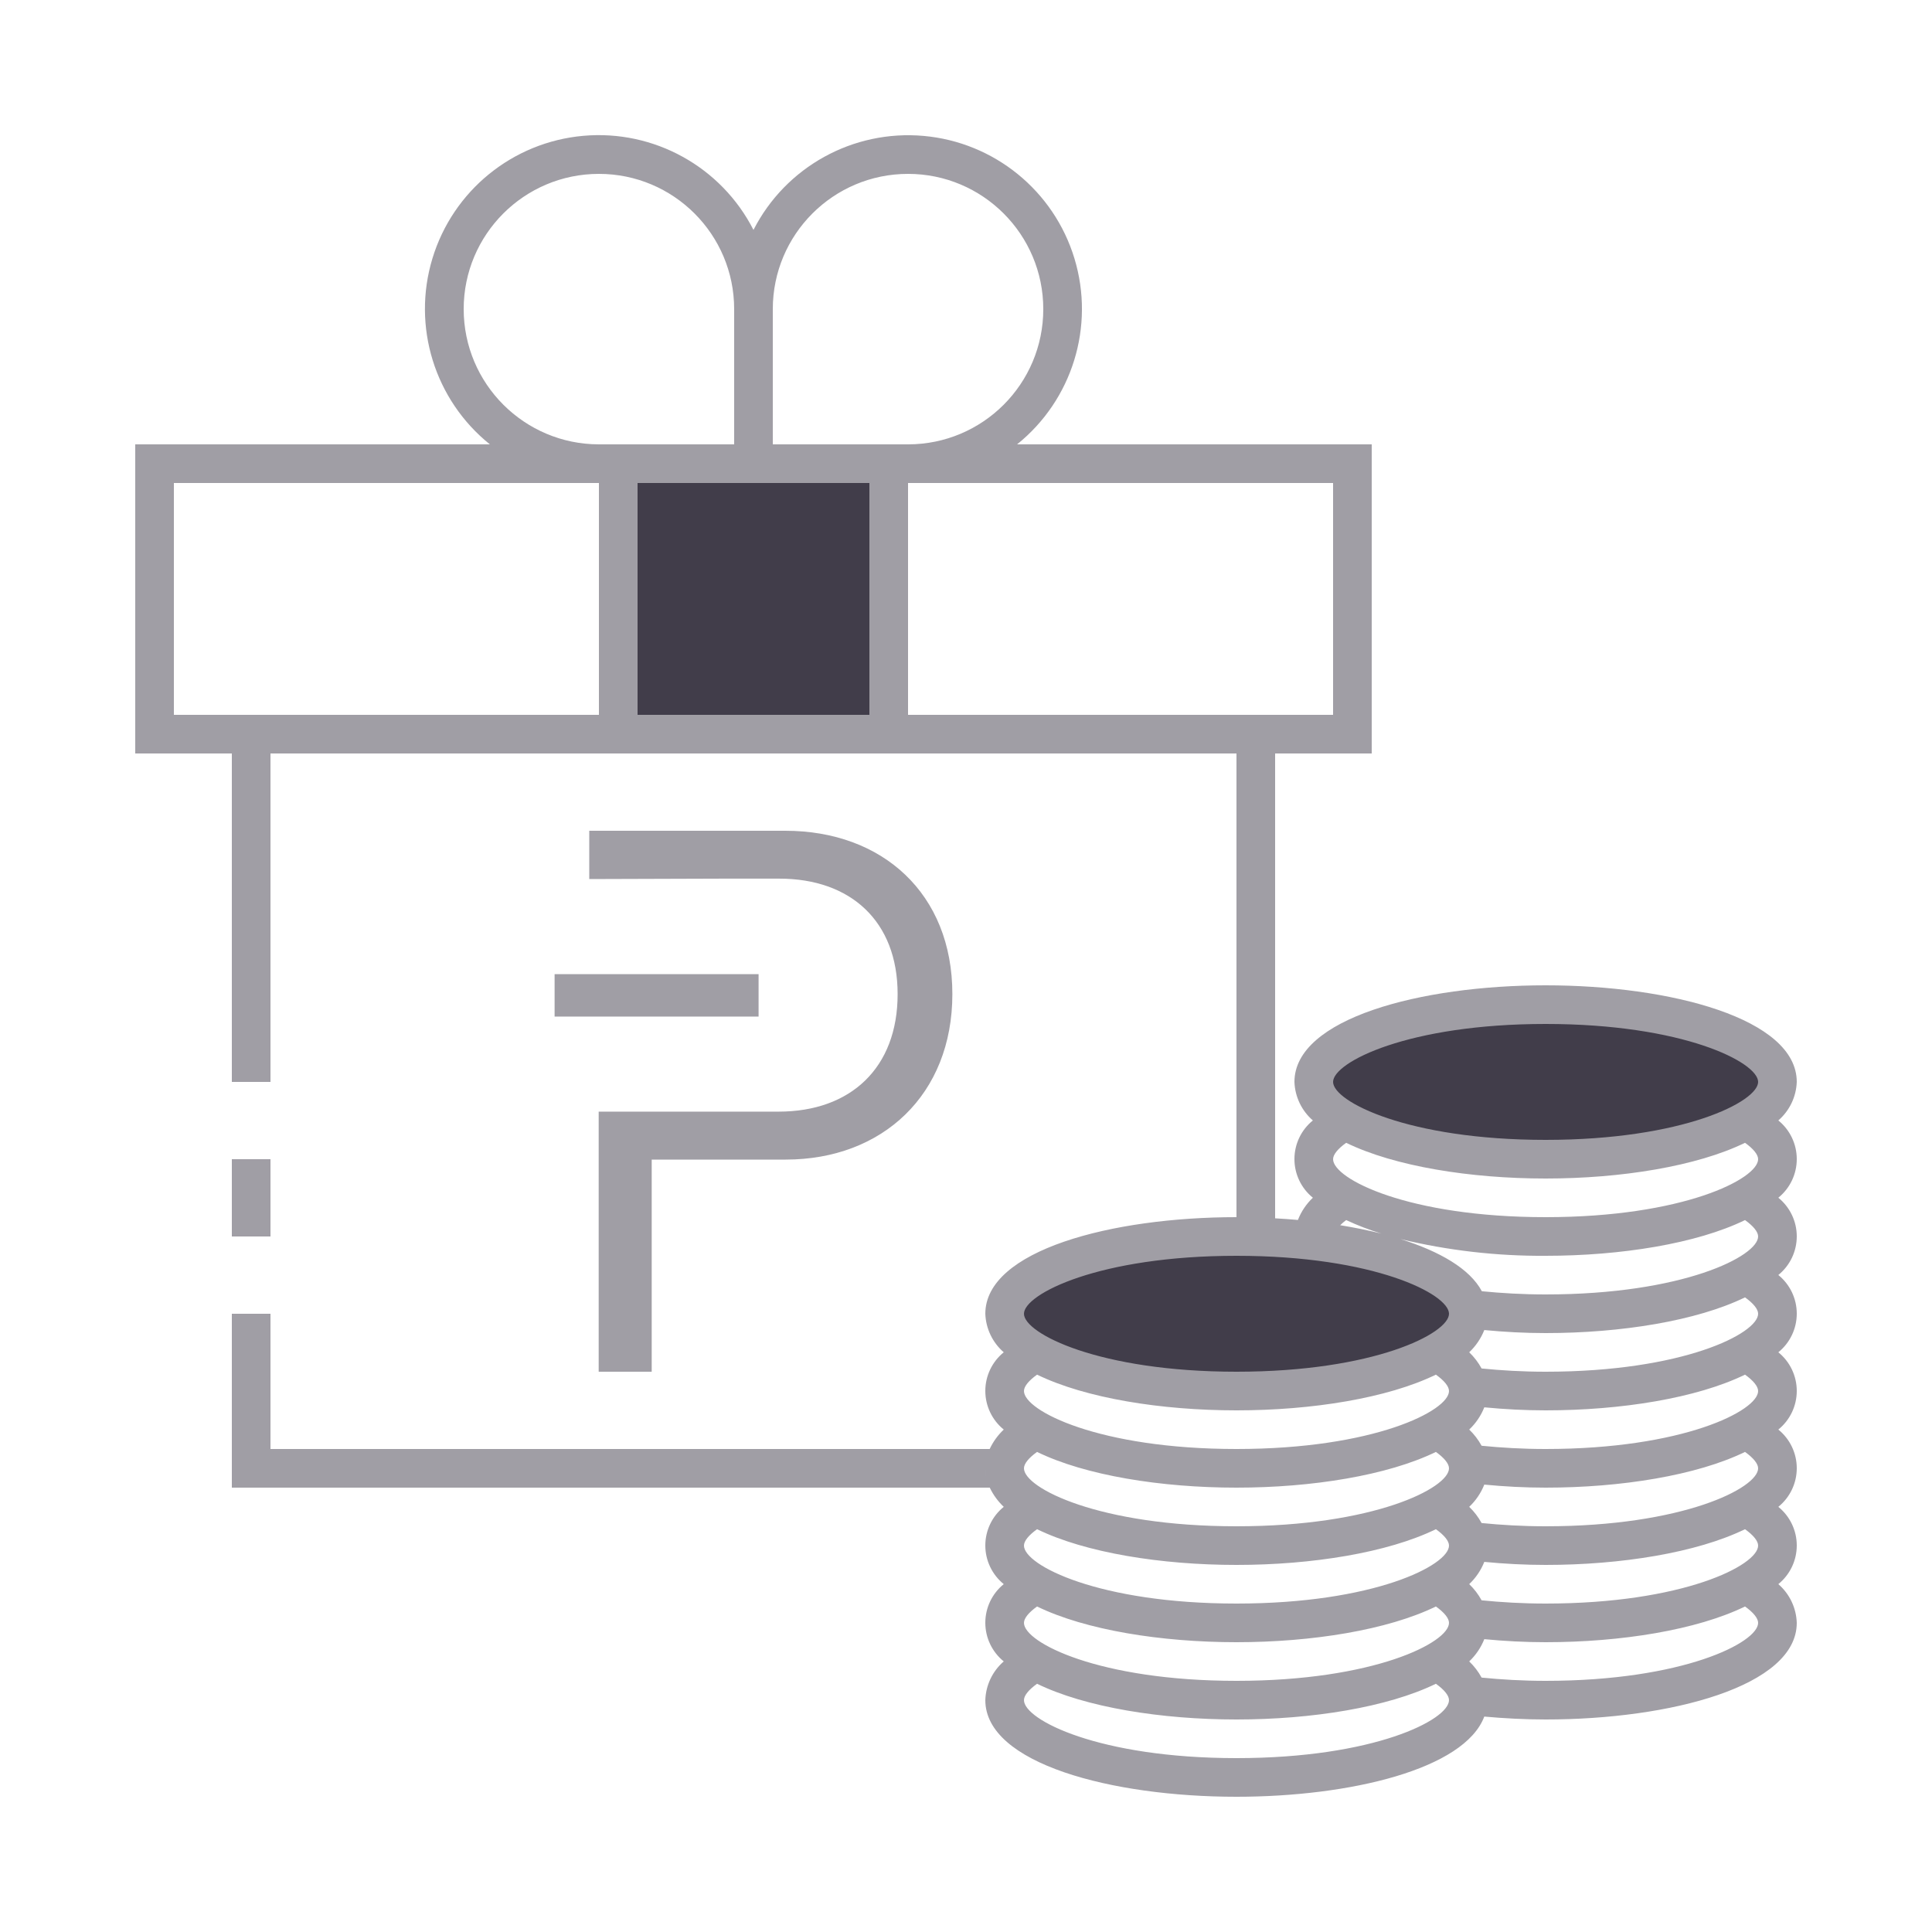
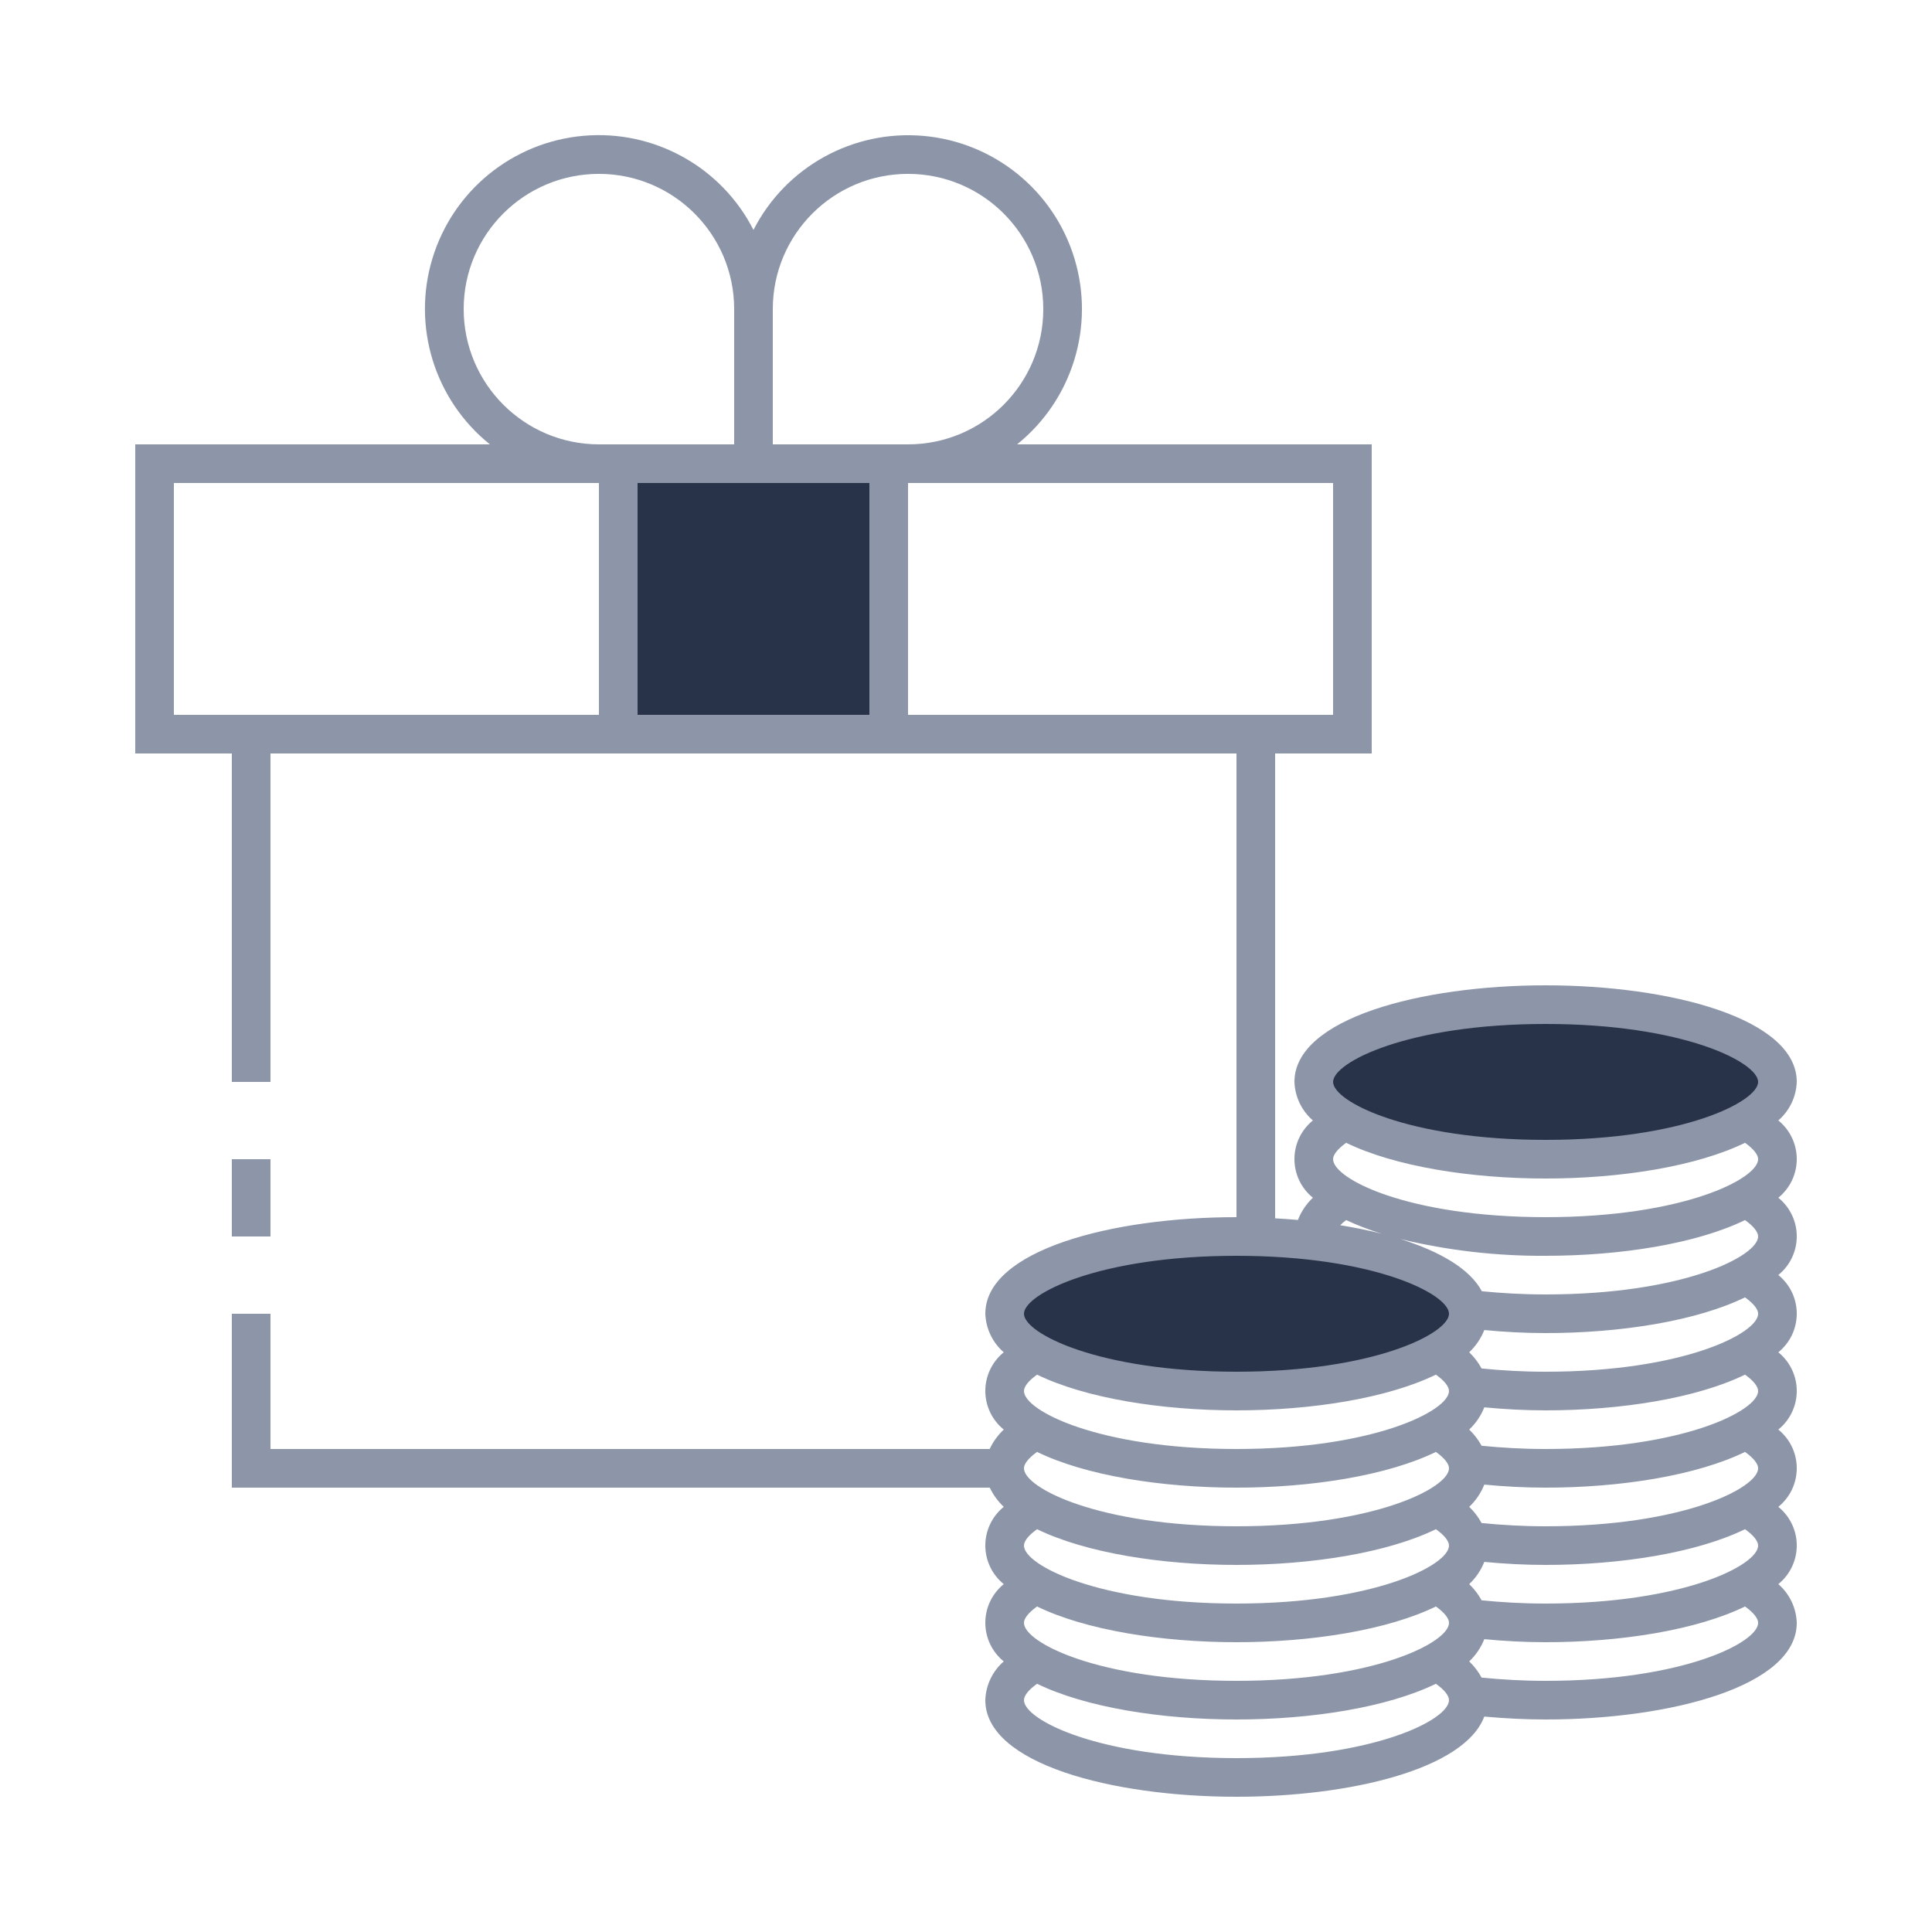
<svg xmlns="http://www.w3.org/2000/svg" id="ic_dark_staking_on" width="100" height="100" viewBox="0 0 100 100">
  <defs>
    <style type="text/css">
-             .cls-1{fill:#413d4a}.cls-2{fill:#a09ea5}.cls-3{fill:none}
+             .cls-1{fill:#28334a}.cls-2{fill:#8d96a8}.cls-3{fill:none}
        </style>
  </defs>
  <g id="Group_9053" data-name="Group 9053">
    <g id="Group_9051" data-name="Group 9051">
      <ellipse id="Ellipse_640" cx="12" cy="4" class="cls-1" data-name="Ellipse 640" rx="12" ry="4" transform="translate(68 52)" />
      <ellipse id="Ellipse_641" cx="12" cy="4" class="cls-1" data-name="Ellipse 641" rx="12" ry="4" transform="translate(52 64)" />
      <path id="Rectangle_4706" d="M0 0h14v14H0z" class="cls-1" data-name="Rectangle 4706" transform="translate(32 24)" />
    </g>
    <g id="Group_9052" data-name="Group 9052">
      <path id="Rectangle_4707" d="M0 0h2v4H0z" class="cls-2" data-name="Rectangle 4707" transform="translate(12 60)" />
-       <path id="Rectangle_4708" d="M0 0h10.558v2.196H0z" class="cls-2" data-name="Rectangle 4708" transform="translate(28.706 50.422)" />
-       <path id="Path_19000" d="M40.3 57.538h-9.312V71h2.744V60.02h6.936c5.005 0 8.626-3.361 8.626-8.565 0-5.205-3.622-8.455-8.648-8.455H30.5v2.5l6.937-.022h2.9c3.687 0 6.124 2.2 6.124 5.974.003 3.824-2.434 6.086-6.161 6.086z" class="cls-2" data-name="Path 19000" />
      <path id="Path_19001" d="M92.046 57.994A2.767 2.767 0 0 0 93 56c0-3.283-6.54-5-13-5s-13 1.717-13 5a2.767 2.767 0 0 0 .954 1.994 2.573 2.573 0 0 0 0 4 3.171 3.171 0 0 0-.774 1.151q-.58-.052-1.18-.085V39h5V23H52.644A8.993 8.993 0 1 0 39 11.9 8.994 8.994 0 1 0 25.356 23H7v16h5v17h2V39h50v24c-6.46 0-13 1.717-13 5a2.767 2.767 0 0 0 .954 1.994 2.573 2.573 0 0 0 0 4A3.325 3.325 0 0 0 51.226 75H14v-7h-2v9h39.23a3.369 3.369 0 0 0 .724.994 2.573 2.573 0 0 0 0 4 2.573 2.573 0 0 0 0 4A2.768 2.768 0 0 0 51 88c0 3.283 6.54 5 13 5 5.874 0 11.8-1.424 12.826-4.15 1.042.093 2.106.15 3.174.15 6.46 0 13-1.717 13-5a2.768 2.768 0 0 0-.954-2.006 2.573 2.573 0 0 0 0-4 2.573 2.573 0 0 0 0-4 2.573 2.573 0 0 0 0-4 2.573 2.573 0 0 0 0-4 2.573 2.573 0 0 0 0-4 2.573 2.573 0 0 0 0-4zM31 37H9V25h22zm-7-21a7 7 0 0 1 14 0v7h-7a7.008 7.008 0 0 1-7-7zm21 21H33V25h12zm-5-14v-7a7 7 0 1 1 7 7zm7 14V25h22v12H47zm4 39a2.311 2.311 0 0 0 .061.515A2.2 2.2 0 0 1 51 76zm13 15c-7.117 0-11-1.982-11-3 0-.241.247-.539.678-.849C56.179 88.37 60.1 89 64 89s7.821-.63 10.322-1.849c.431.31.678.608.678.849 0 1.018-3.883 3-11 3zm0-4c-7.117 0-11-1.982-11-3 0-.241.247-.539.678-.849C56.179 84.37 60.1 85 64 85s7.821-.63 10.322-1.849c.431.31.678.608.678.849 0 1.018-3.883 3-11 3zm0-4c-7.117 0-11-1.982-11-3 0-.241.247-.539.678-.849C56.179 80.37 60.1 81 64 81s7.821-.63 10.322-1.849c.431.31.678.608.678.849 0 1.018-3.883 3-11 3zm0-4c-7.117 0-11-1.982-11-3 0-.241.247-.539.678-.849C56.179 76.37 60.1 77 64 77s7.821-.63 10.322-1.849c.431.31.678.608.678.849 0 1.018-3.883 3-11 3zm0-4c-7.117 0-11-1.982-11-3 0-.241.247-.539.678-.849C56.179 72.37 60.1 73 64 73s7.821-.63 10.322-1.849c.431.31.678.608.678.849 0 1.018-3.883 3-11 3zm0-4c-7.117 0-11-1.982-11-3s3.883-3 11-3 11 1.982 11 3-3.883 3-11 3zm16 16c-1.207 0-2.3-.068-3.313-.168a3.446 3.446 0 0 0-.641-.838 3.219 3.219 0 0 0 .781-1.151c1.041.1 2.1.157 3.173.157 3.9 0 7.821-.63 10.322-1.849.431.31.678.608.678.849 0 1.018-3.883 3-11 3zm0-4c-1.207 0-2.3-.068-3.313-.168a3.446 3.446 0 0 0-.641-.838 3.219 3.219 0 0 0 .781-1.151c1.041.1 2.1.157 3.173.157 3.9 0 7.821-.63 10.322-1.849.431.31.678.608.678.849 0 1.018-3.883 3-11 3zm0-4c-1.207 0-2.3-.068-3.313-.168a3.446 3.446 0 0 0-.641-.838 3.219 3.219 0 0 0 .781-1.151c1.041.1 2.1.157 3.173.157 3.9 0 7.821-.63 10.322-1.849.431.31.678.608.678.849 0 1.018-3.883 3-11 3zm0-4c-1.207 0-2.3-.068-3.313-.168a3.446 3.446 0 0 0-.641-.838 3.219 3.219 0 0 0 .781-1.151c1.041.1 2.1.157 3.173.157 3.9 0 7.821-.63 10.322-1.849.431.31.678.608.678.849 0 1.018-3.883 3-11 3zm0-4c-1.207 0-2.3-.068-3.313-.168a3.446 3.446 0 0 0-.641-.838 3.219 3.219 0 0 0 .781-1.151c1.041.1 2.1.157 3.173.157 3.9 0 7.821-.63 10.322-1.849.431.31.678.608.678.849 0 1.018-3.883 3-11 3zm0-4c-1.2 0-2.287-.067-3.3-.166-.621-1.162-2.175-2.062-4.213-2.7A31.139 31.139 0 0 0 80 65c3.9 0 7.821-.63 10.322-1.849.431.31.678.608.678.849 0 1.018-3.883 3-11 3zm-10.632-3.583a2.722 2.722 0 0 1 .31-.266 13.563 13.563 0 0 0 1.826.7 26.483 26.483 0 0 0-2.136-.434zM80 63c-7.117 0-11-1.982-11-3 0-.241.247-.539.678-.849C72.179 60.37 76.1 61 80 61s7.821-.63 10.322-1.849c.431.31.678.608.678.849 0 1.018-3.883 3-11 3zm0-4c-7.117 0-11-1.982-11-3s3.883-3 11-3 11 1.982 11 3-3.883 3-11 3z" class="cls-2" data-name="Path 19001" />
    </g>
  </g>
  <path id="Rectangle_4709" d="M0 0h100v100H0z" class="cls-3" data-name="Rectangle 4709" />
</svg>
